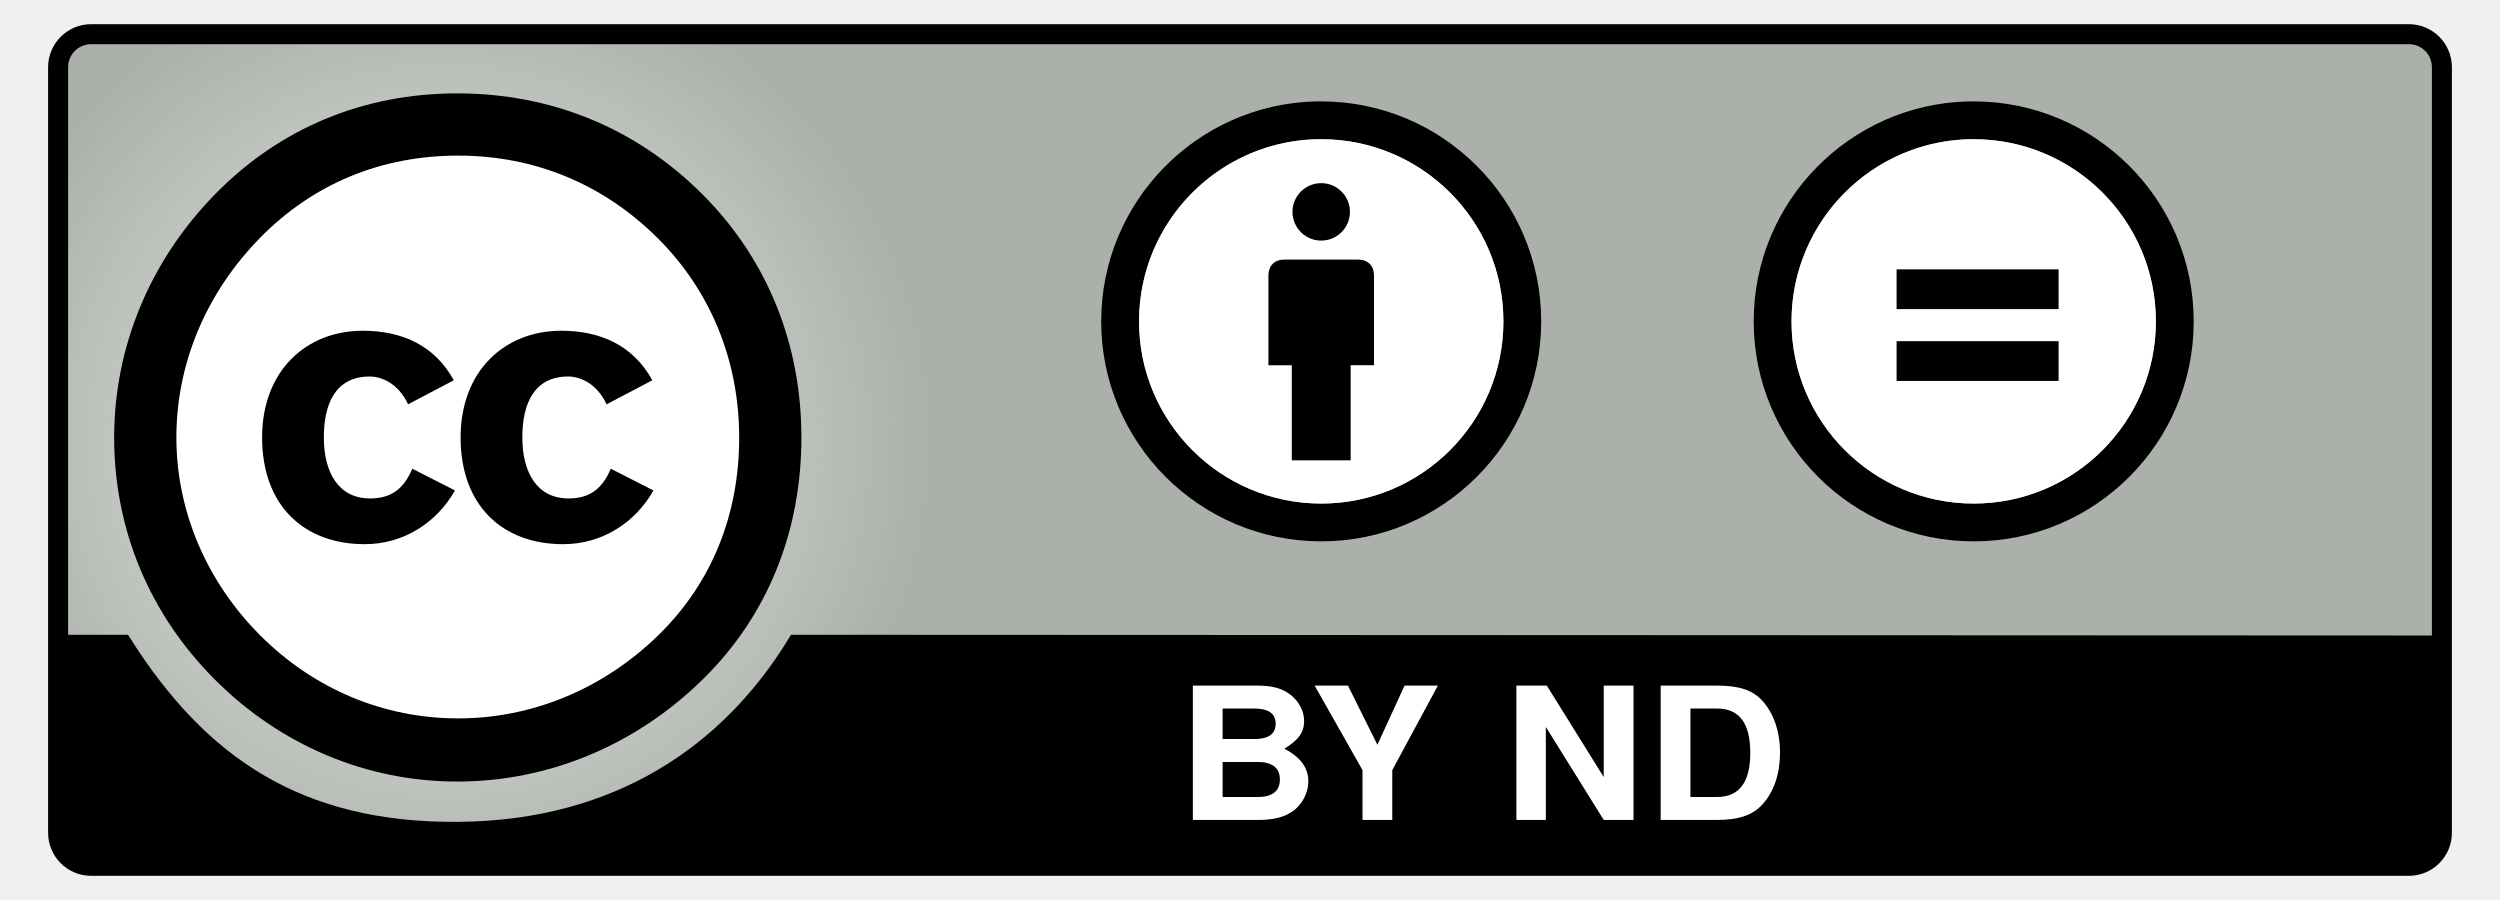
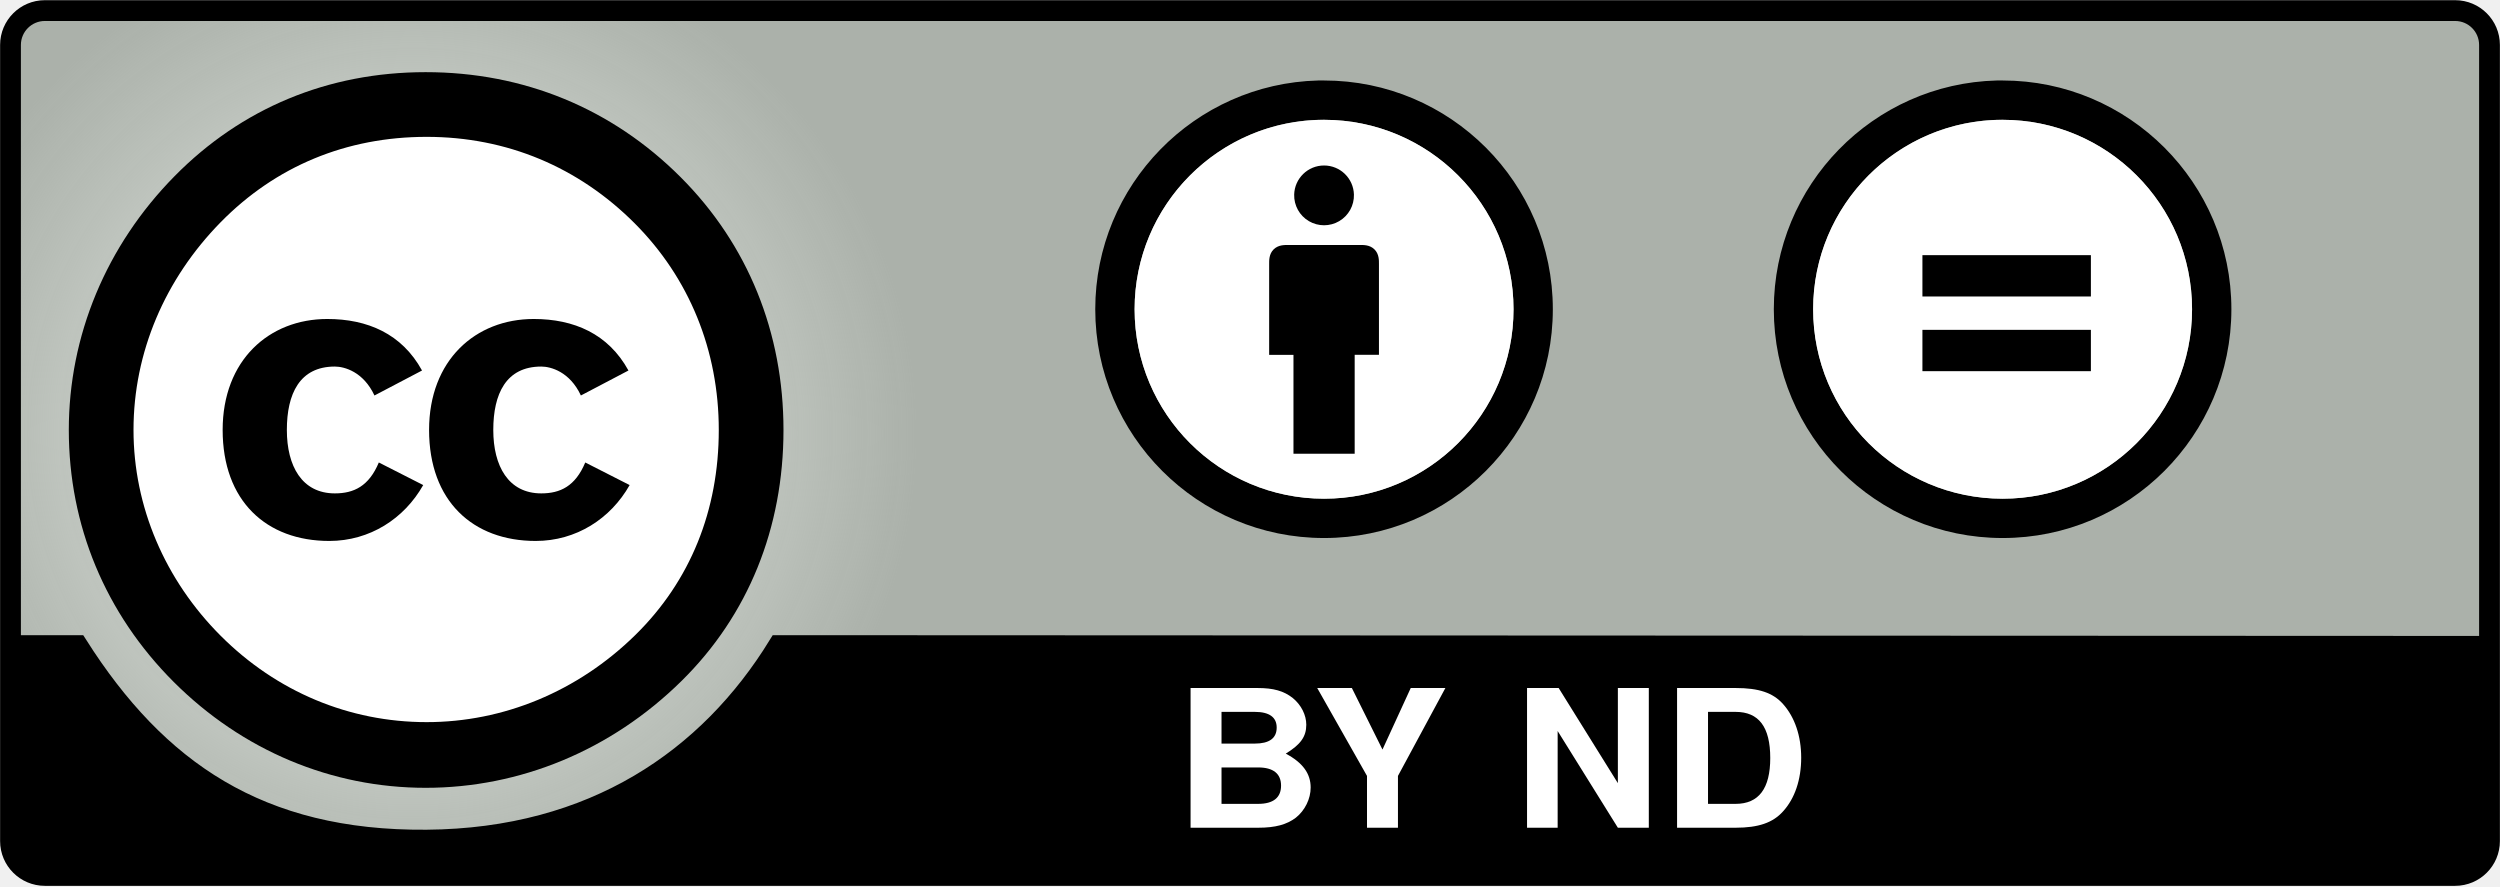
- <svg xmlns="http://www.w3.org/2000/svg" xml:space="preserve" style="fill-rule:evenodd;clip-rule:evenodd" viewBox="0 0 125 45">
+ <svg xmlns="http://www.w3.org/2000/svg" xml:space="preserve" style="fill-rule:evenodd;clip-rule:evenodd" viewBox="2.4 1.2 120.2 42.6">
  <g>
    <path d="M0 0h125v45H0z" style="fill:none" />
    <clipPath id="a">
      <path d="M0 0h125v45H0z" />
    </clipPath>
    <g clip-path="url(#a)">
      <path d="M118.91 59.668v38.28c0 .911-.74 1.651-1.652 1.651H1.371c-.911 0-1.651-.74-1.651-1.651v-38.28c0-.911.74-1.651 1.651-1.651h115.887c.912 0 1.652.74 1.652 1.651Z" style="fill:url(#b);stroke:#000;stroke-width:1px" transform="translate(3.185 -56.308)" />
      <path d="M-.111 88.547h3.052c3.812 5.997 8.731 9.418 16.783 9.354 8.052-.063 13.589-3.927 16.923-9.354l81.957.037-.01 9.369-1.857 1.502H1.747L.068 98.041z" style="fill-rule:nonzero;stroke:#000;stroke-width:1px" transform="translate(3.185 -56.308)" />
      <path d="M36 78.188c0 8.871-7.191 16.062-16.062 16.062S3.875 87.059 3.875 78.188s7.191-16.063 16.063-16.063S36 69.316 36 78.188" style="fill:#fff;fill-rule:nonzero" transform="translate(2.952 -56.314)" />
      <path d="M19.681 60.977c-4.713 0-8.861 1.744-12.067 4.996-3.3 3.347-5.091 7.684-5.091 12.208 0 4.573 1.744 8.815 5.044 12.114s7.589 5.091 12.114 5.091c4.524 0 8.908-1.791 12.302-5.137 3.205-3.158 4.902-7.353 4.902-12.067 0-4.667-1.697-8.908-4.95-12.161-3.299-3.3-7.541-5.044-12.255-5.044zm.047 3.111c3.865 0 7.306 1.461 9.993 4.148 2.639 2.639 4.053 6.128 4.053 9.945 0 3.865-1.367 7.259-4.006 9.852-2.781 2.733-6.364 4.195-10.04 4.195-3.723 0-7.212-1.461-9.899-4.148s-4.195-6.222-4.195-9.899c0-3.723 1.509-7.258 4.195-9.993 2.64-2.686 6.034-4.1 9.899-4.1" style="fill-rule:nonzero" transform="translate(3.185 -56.308)" />
      <path d="M19.506 75.322c-.972-1.772-2.63-2.477-4.555-2.477-2.801 0-5.031 1.981-5.031 5.335 0 3.412 2.097 5.337 5.127 5.337 1.944 0 3.602-1.068 4.516-2.687l-2.134-1.086c-.477 1.142-1.201 1.486-2.115 1.486-1.582 0-2.307-1.315-2.307-3.049s.611-3.049 2.307-3.049c.457 0 1.372.247 1.905 1.391z" style="fill-rule:nonzero" transform="translate(3.185 -56.308)" />
      <path d="M19.506 75.322c-.972-1.772-2.63-2.477-4.555-2.477-2.801 0-5.031 1.981-5.031 5.335 0 3.412 2.097 5.337 5.127 5.337 1.944 0 3.602-1.068 4.516-2.687l-2.134-1.086c-.477 1.142-1.201 1.486-2.115 1.486-1.582 0-2.307-1.315-2.307-3.049s.611-3.049 2.307-3.049c.457 0 1.372.247 1.905 1.391z" style="fill-rule:nonzero" transform="translate(13.11 -56.308)" />
      <text style="font-family:&quot;Helvetica-Bold&quot;,&quot;Helvetica&quot;;font-weight:700;font-size:9.545px;fill:#fff" transform="matrix(1.0351 0 0 .96606 58.834 40.997)">BY<tspan x="13.101px 15.758px" y="0px 0px"> N</tspan>D</text>
      <path d="M91.221 62.753c-5.941.15-10.721 5.022-10.721 10.999 0 6.072 4.928 10.999 11 10.999s11-4.928 11-10.999-4.928-10.999-11-10.999c-.095 0-.185-.002-.279 0m-.011 1.891c.098-.004.192 0 .29 0 5.029 0 9.11 4.08 9.11 9.108s-4.081 9.109-9.11 9.109-9.109-4.08-9.109-9.109c0-4.929 3.927-8.953 8.819-9.108" style="fill-rule:nonzero" transform="translate(7.185 -57.683)" />
      <path d="M30.01 31.878c0 14.671-11.893 26.564-26.564 26.564s-26.564-11.893-26.564-26.564S-11.225 5.314 3.446 5.314 30.01 17.207 30.01 31.878" style="fill:#fff;fill-rule:nonzero" transform="matrix(.34292 0 0 .3429 97.503 5.138)" />
      <path d="M87.645 71.151h8.1v1.987h-8.1zm0 3.591h8.1v1.987h-8.1z" style="fill-rule:nonzero" transform="translate(7.185 -57.683)" />
      <path d="M160.72 59.503c-5.94.15-10.72 5.022-10.72 10.999 0 6.072 4.928 10.999 11 10.999s11-4.928 11-10.999-4.928-10.999-11-10.999c-.095 0-.185-.002-.279 0zm-.011 1.891c.098-.003.192 0 .29 0 5.029 0 9.11 4.08 9.11 9.108s-4.081 9.109-9.11 9.109-9.109-4.08-9.109-9.109c0-4.929 3.927-8.953 8.819-9.108" style="fill-rule:nonzero" transform="translate(-94.94 -54.433)" />
      <path d="M30.01 31.878c0 14.671-11.893 26.564-26.564 26.564s-26.564-11.893-26.564-26.564S-11.225 5.314 3.446 5.314 30.01 17.207 30.01 31.878" style="fill:#fff;fill-rule:nonzero" transform="matrix(.34292 0 0 .3429 64.88 5.138)" />
      <path d="M67.497 10.556a1.437 1.437 0 1 1-2.873 0 1.437 1.437 0 0 1 2.873 0M64.59 23.017h2.943V18.26H68.7V13.89c-.001-.157.014-.47-.214-.697-.227-.227-.534-.214-.697-.213h-3.458c-.162 0-.469-.014-.697.213-.227.228-.212.54-.213.697v4.372h1.169z" />
    </g>
  </g>
  <defs>
    <radialGradient id="b" cx="0" cy="0" r="1" gradientTransform="matrix(24.2247 .15349 -.15345 24.2193 19.092 78.416)" gradientUnits="userSpaceOnUse">
      <stop offset="0" style="stop-color:#a3b0a1;stop-opacity:0" />
      <stop offset="1" style="stop-color:#abb1aa;stop-opacity:1" />
    </radialGradient>
  </defs>
</svg>
